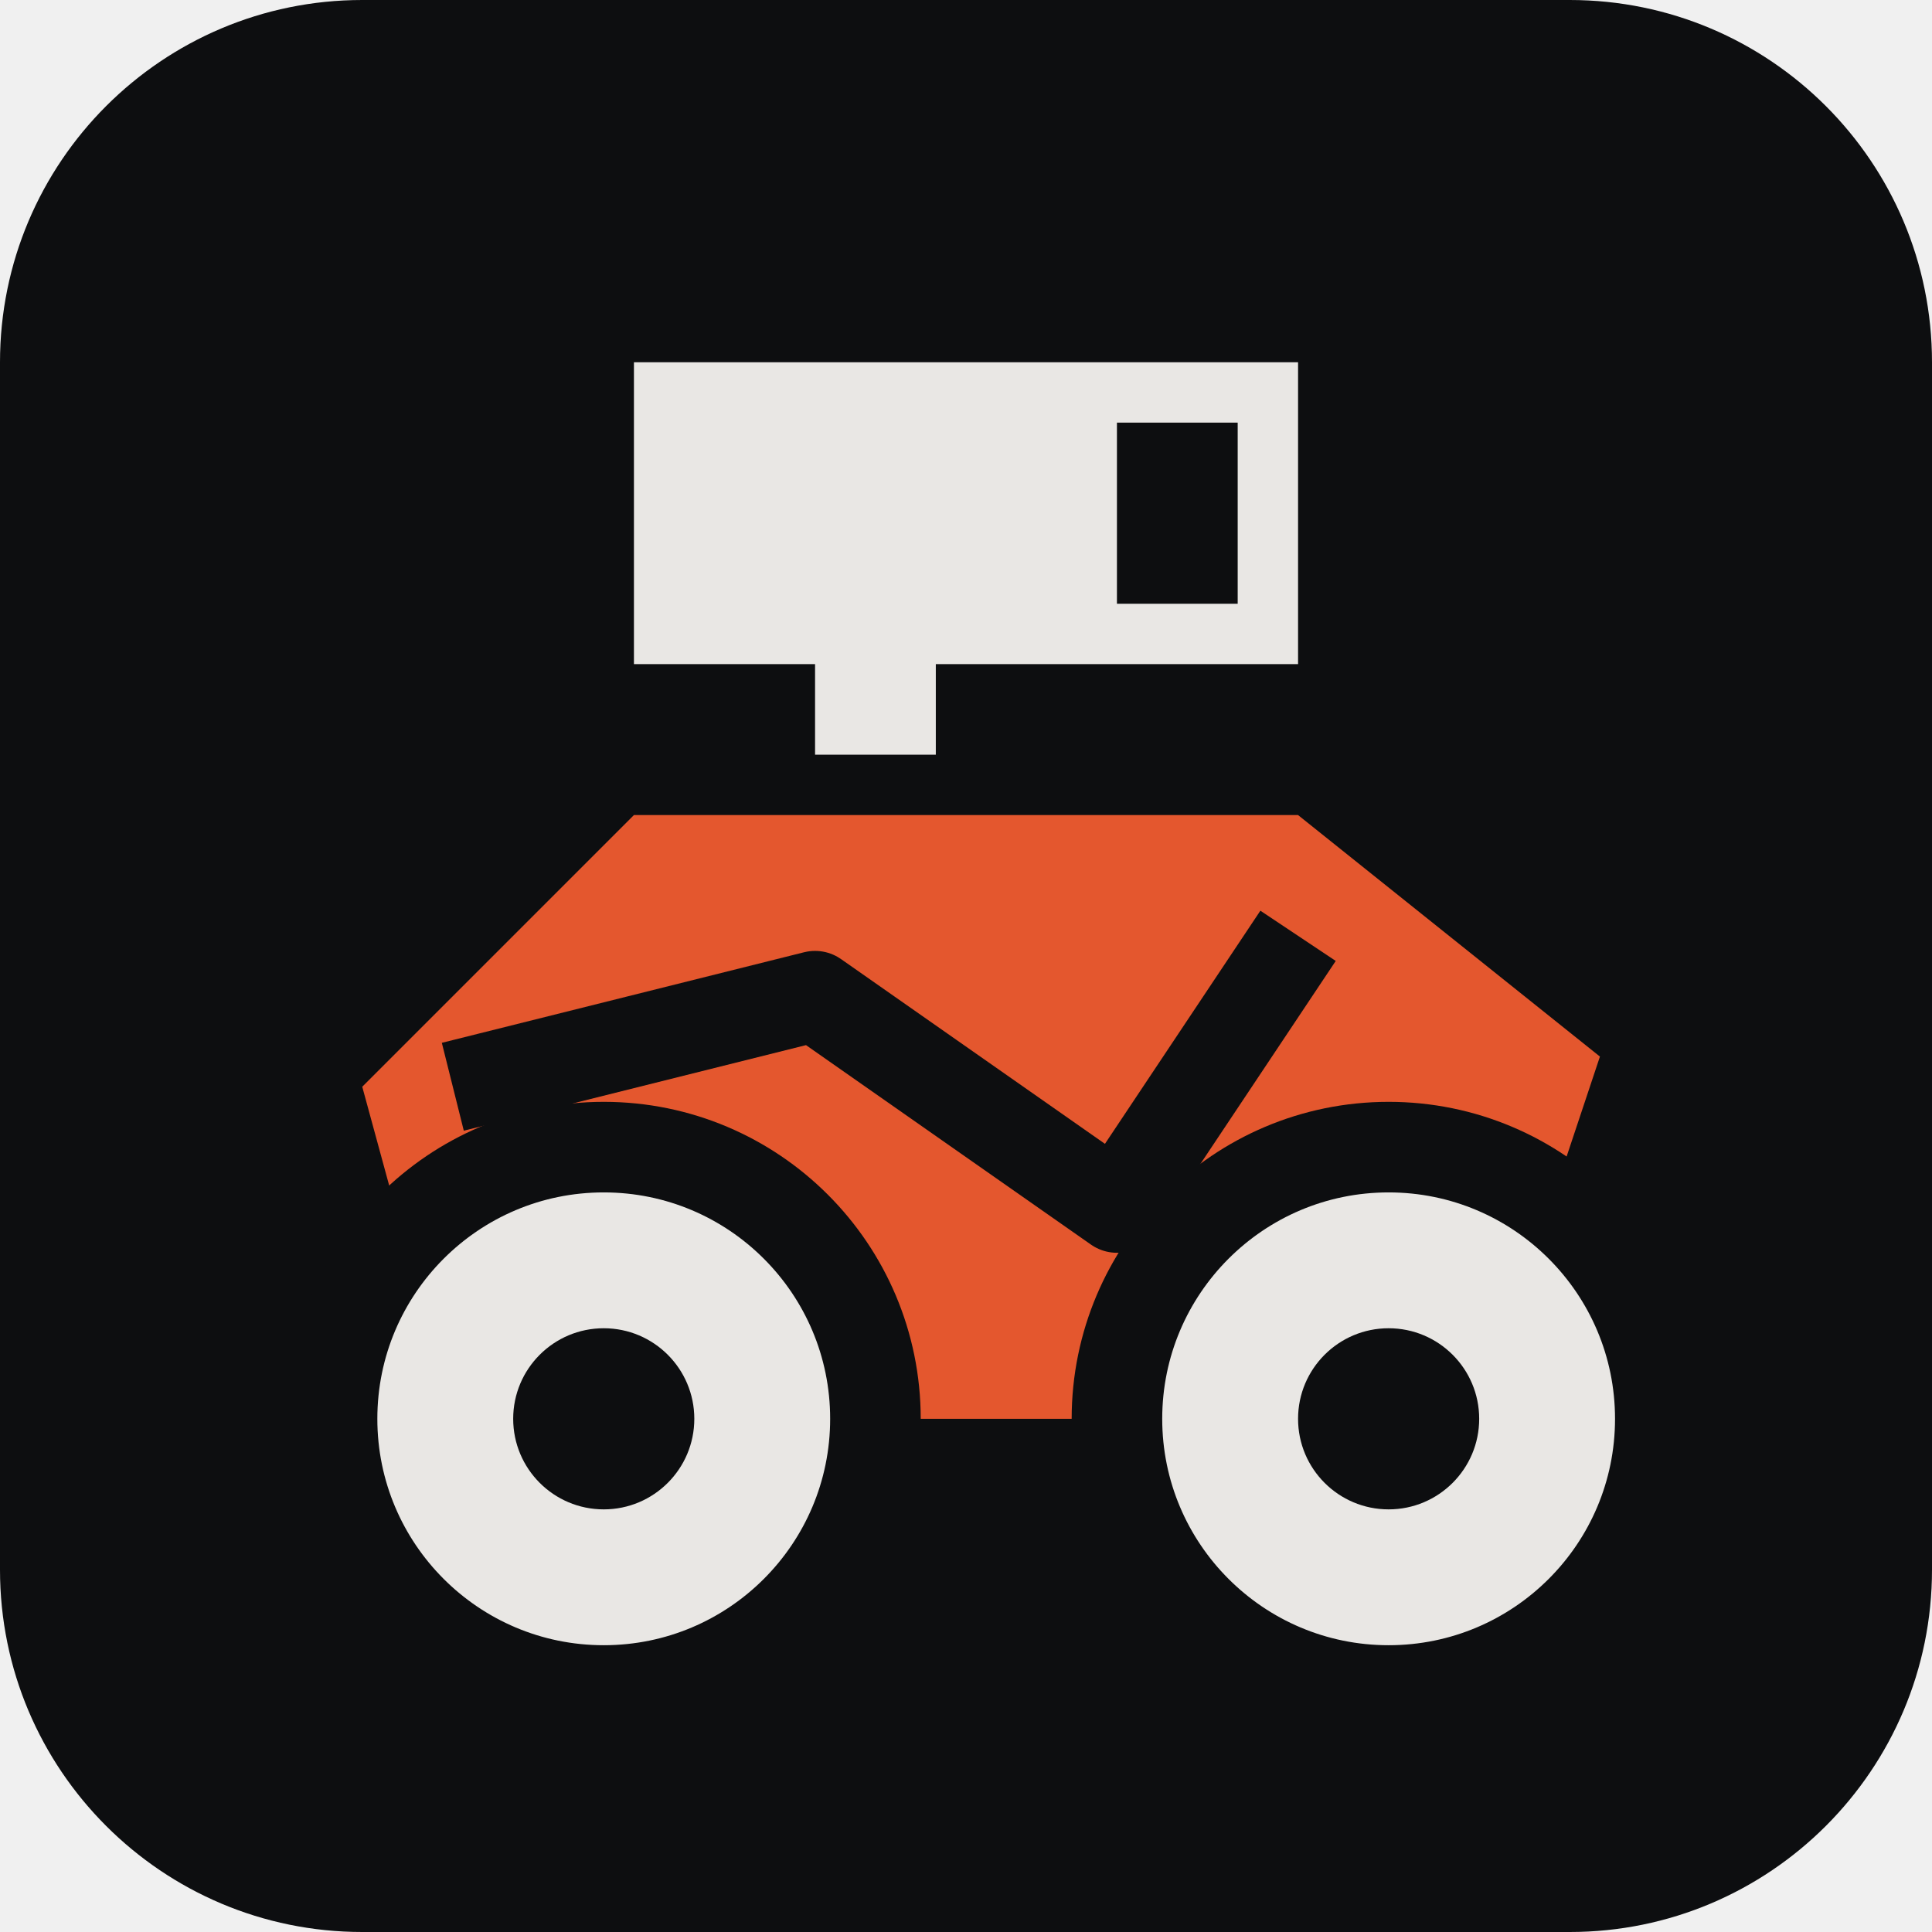
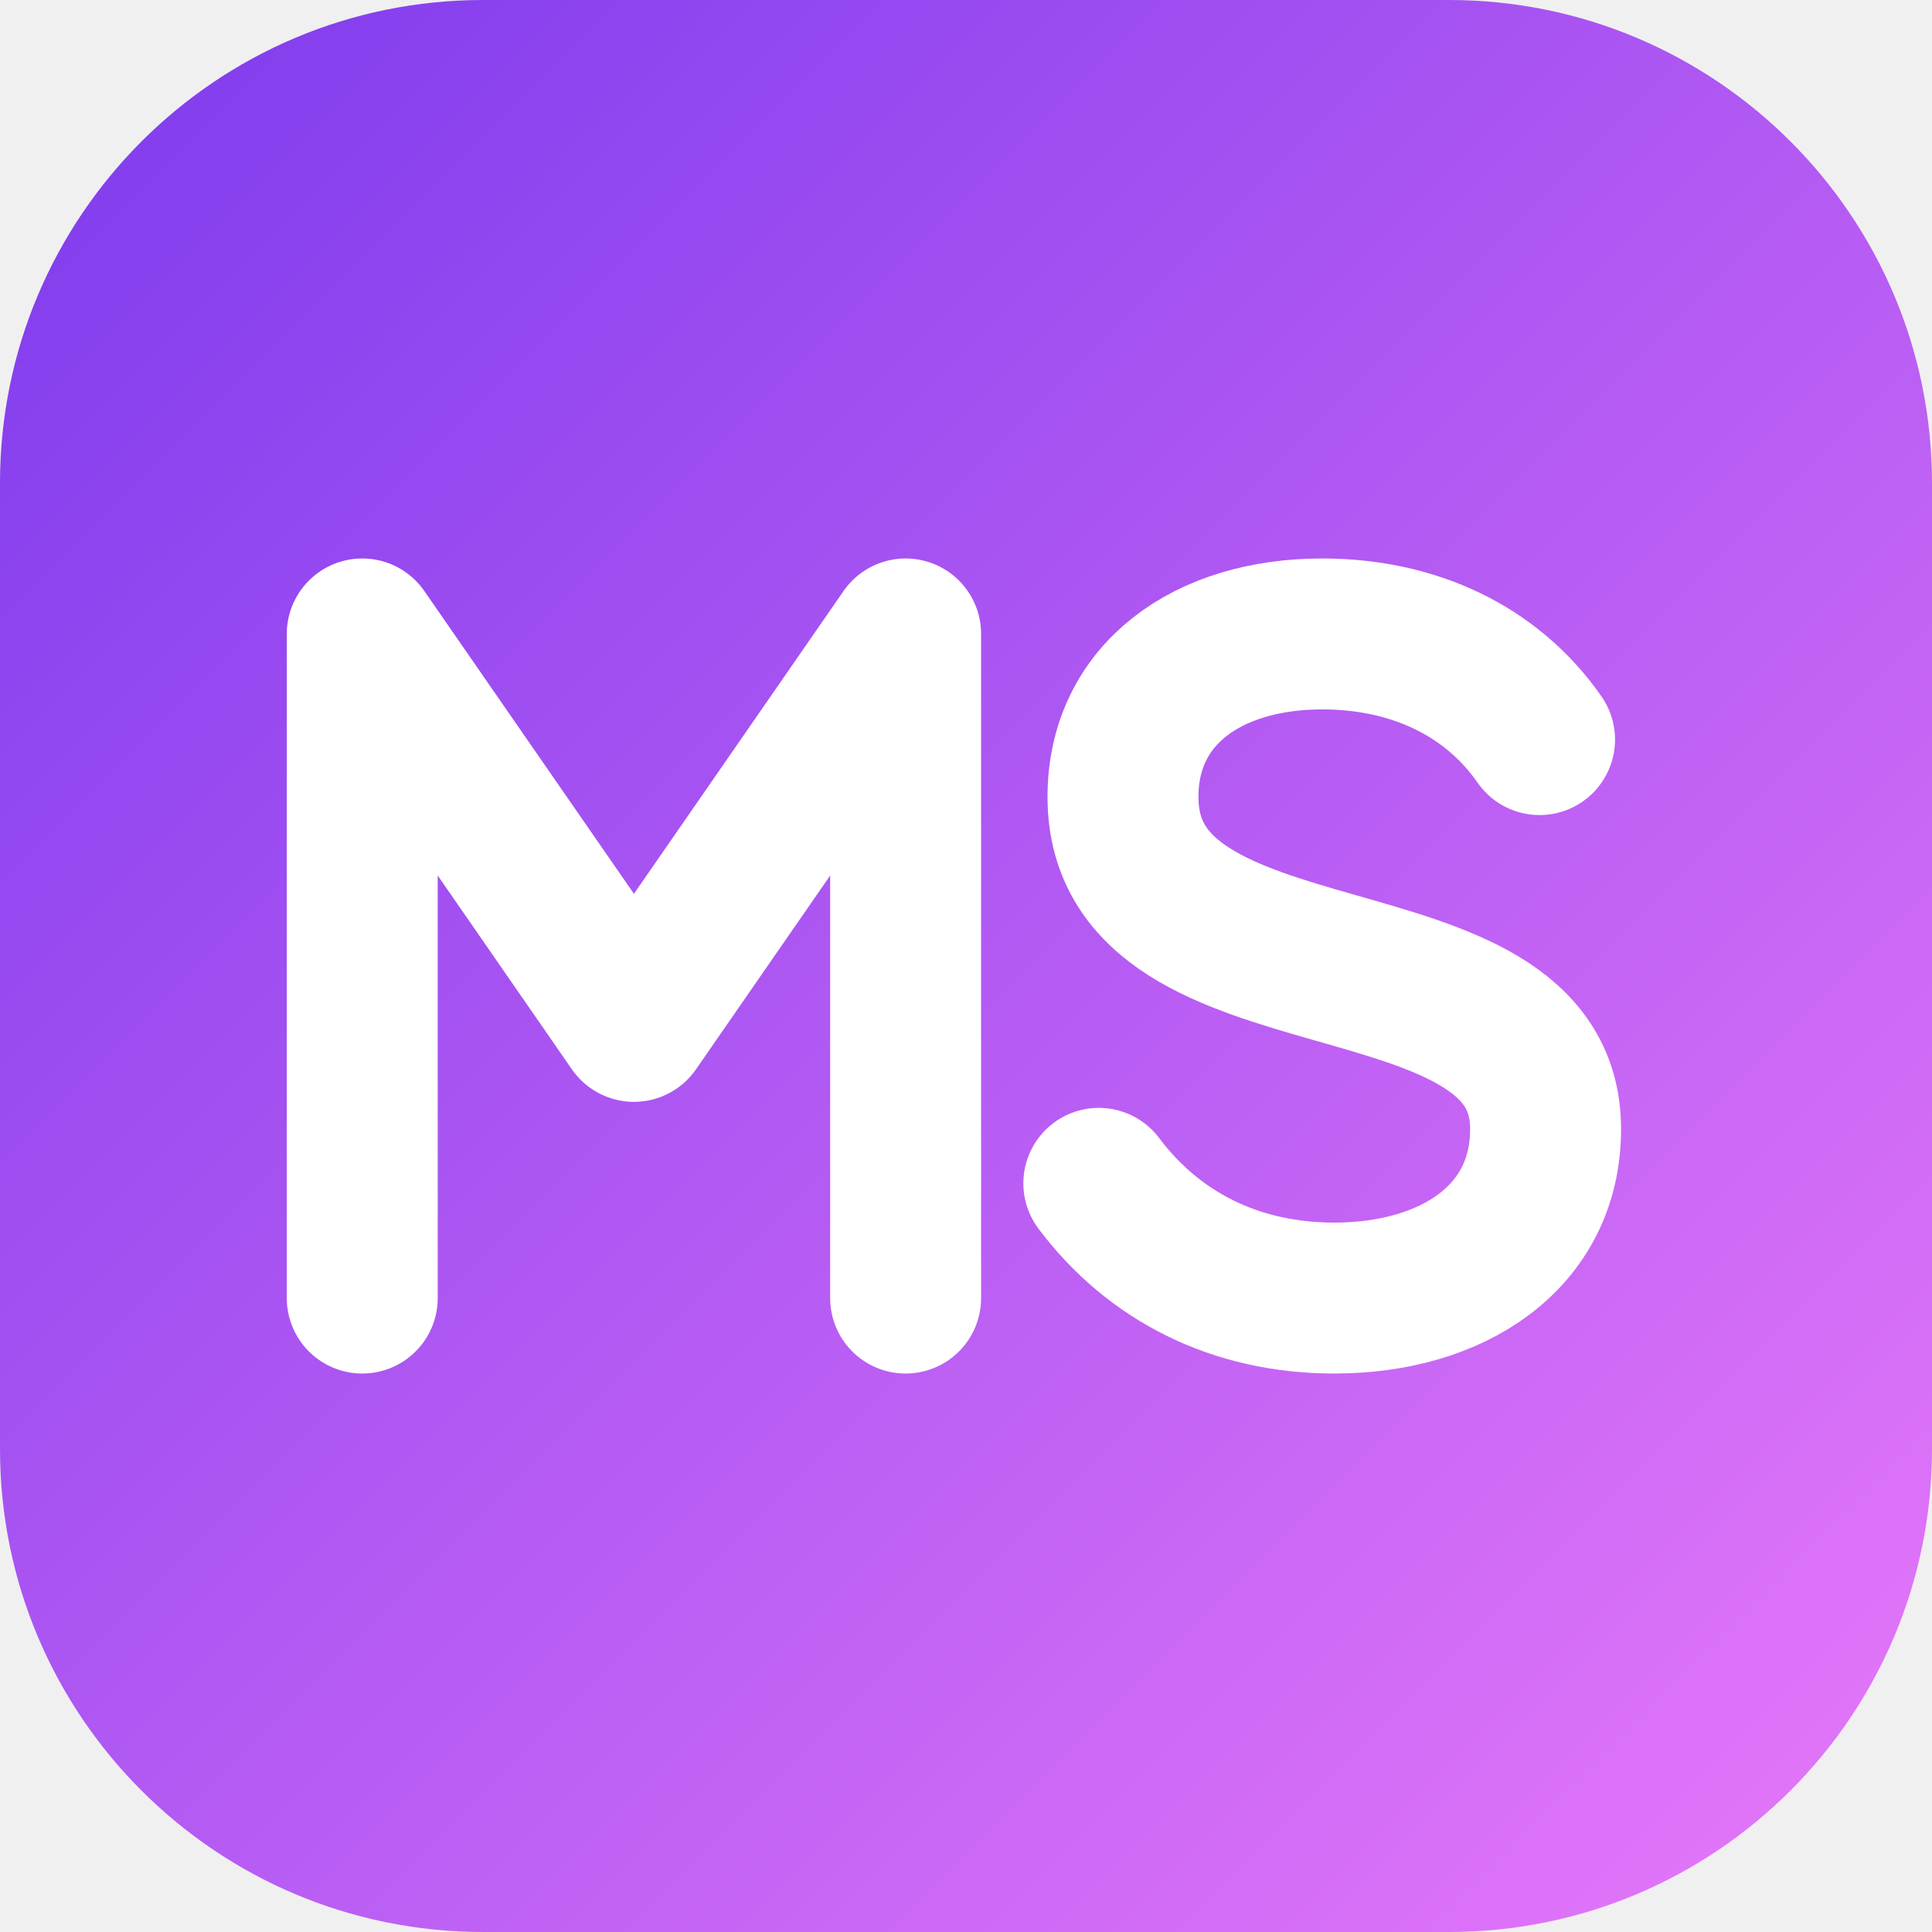
<svg xmlns="http://www.w3.org/2000/svg" viewBox="0 0 64 64">
-   <rect width="64" height="64" rx="12" fill="#0d0e10" />
-   <path d="M29 25V19" stroke="#e9e7e4" stroke-width="4" />
-   <path d="M21 12h22v10H21z" fill="#e9e7e4" />
-   <path d="M37 14h4v6h-4z" fill="#0d0e10" />
-   <path d="m12 36 9-9h22l10 8-4 12H15z" fill="#e4572e" />
-   <path d="m15 36 12-3 10 7 6-9" fill="none" stroke="#0d0e10" stroke-width="3" stroke-linejoin="round" />
-   <g fill="#e9e7e4" stroke="#0d0e10" stroke-width="3">
-     <circle cx="20" cy="47" r="9" />
-     <circle cx="46" cy="47" r="9" />
-   </g>
-   <g fill="#0d0e10">
-     <circle cx="20" cy="47" r="3" />
-     <circle cx="46" cy="47" r="3" />
+   <defs>
+     <linearGradient id="g" x1="0" y1="0" x2="1" y2="1">
+       <stop offset="0" stop-color="#7c3aed" />
+       <stop offset="1" stop-color="#e879f9" />
+     </linearGradient>
+   </defs>
+   <rect width="64" height="64" rx="16" fill="url(#g)" />
+   <g fill="none" stroke="#fff" stroke-width="5" stroke-linecap="round" stroke-linejoin="round">
+     <path d="M12 43V21l9 13 9-13v22" />
+     <path d="M51 24.5c-1.6-2.3-4.2-3.5-7.2-3.5-3.8 0-6.6 2-6.6 5.4 0 7.2 14 4.2 14 11 0 3.6-3.1 5.6-7 5.6-3.3 0-6-1.4-7.8-3.8" />
  </g>
</svg>
